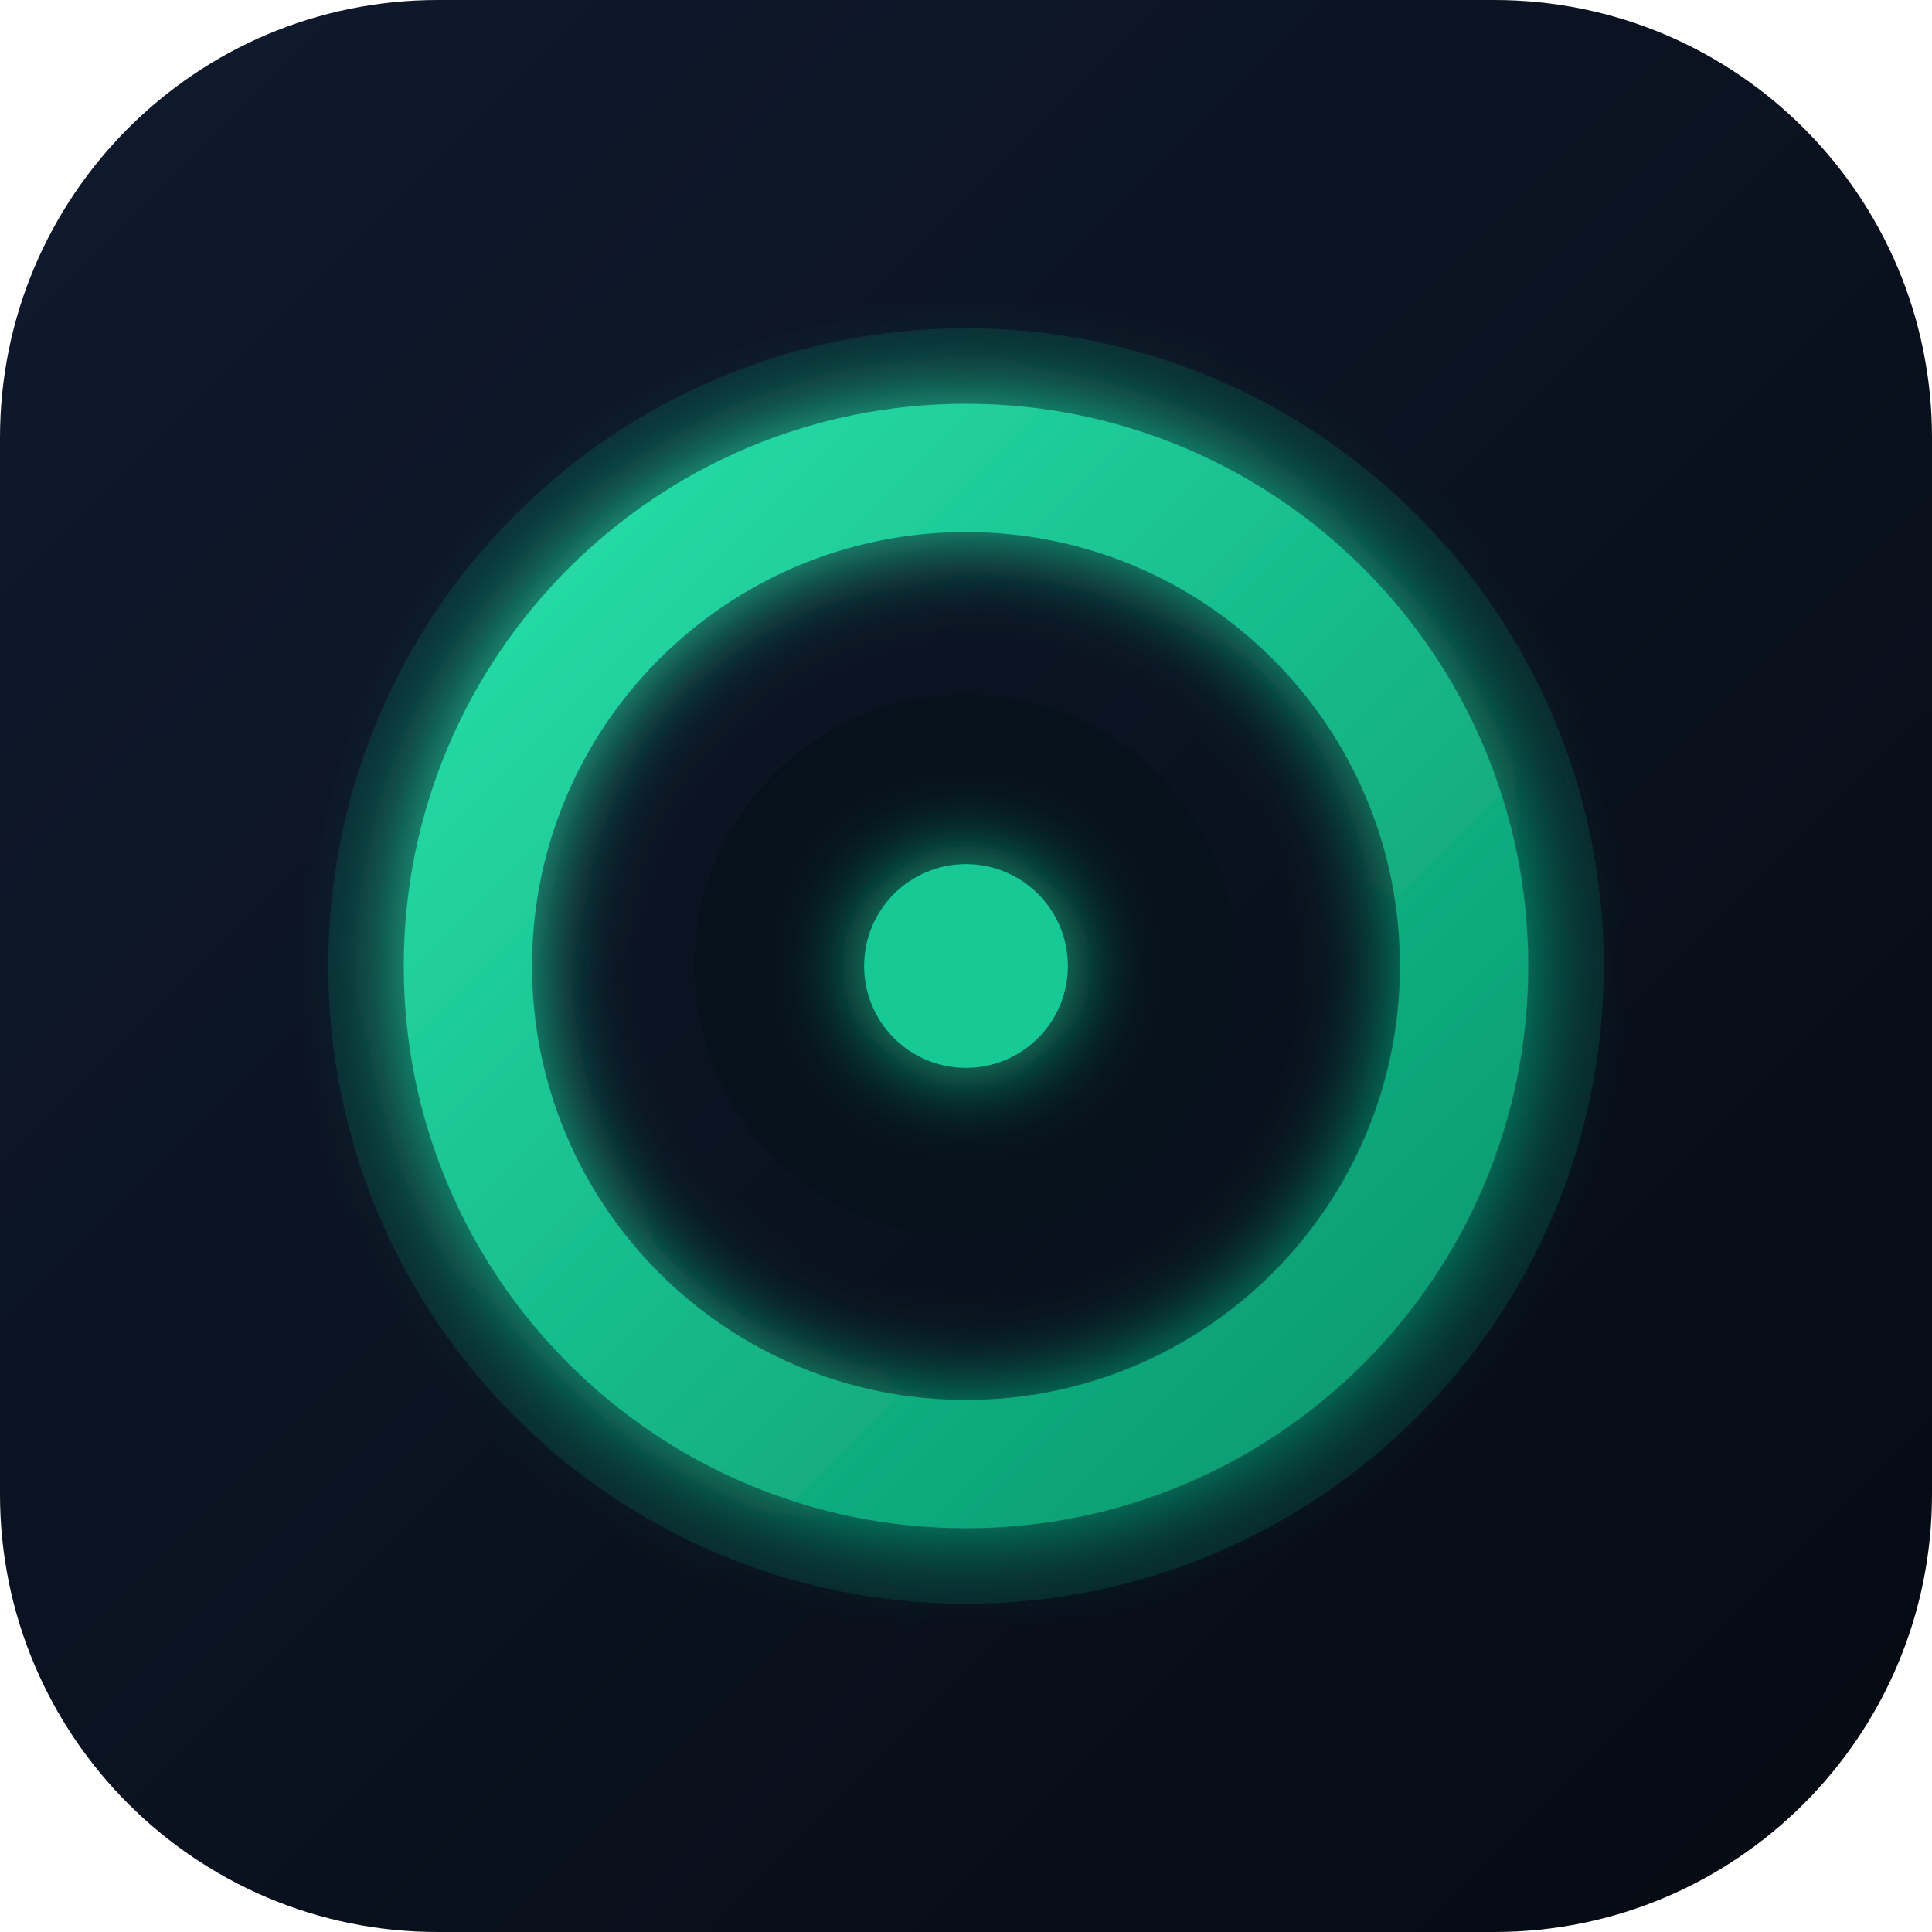
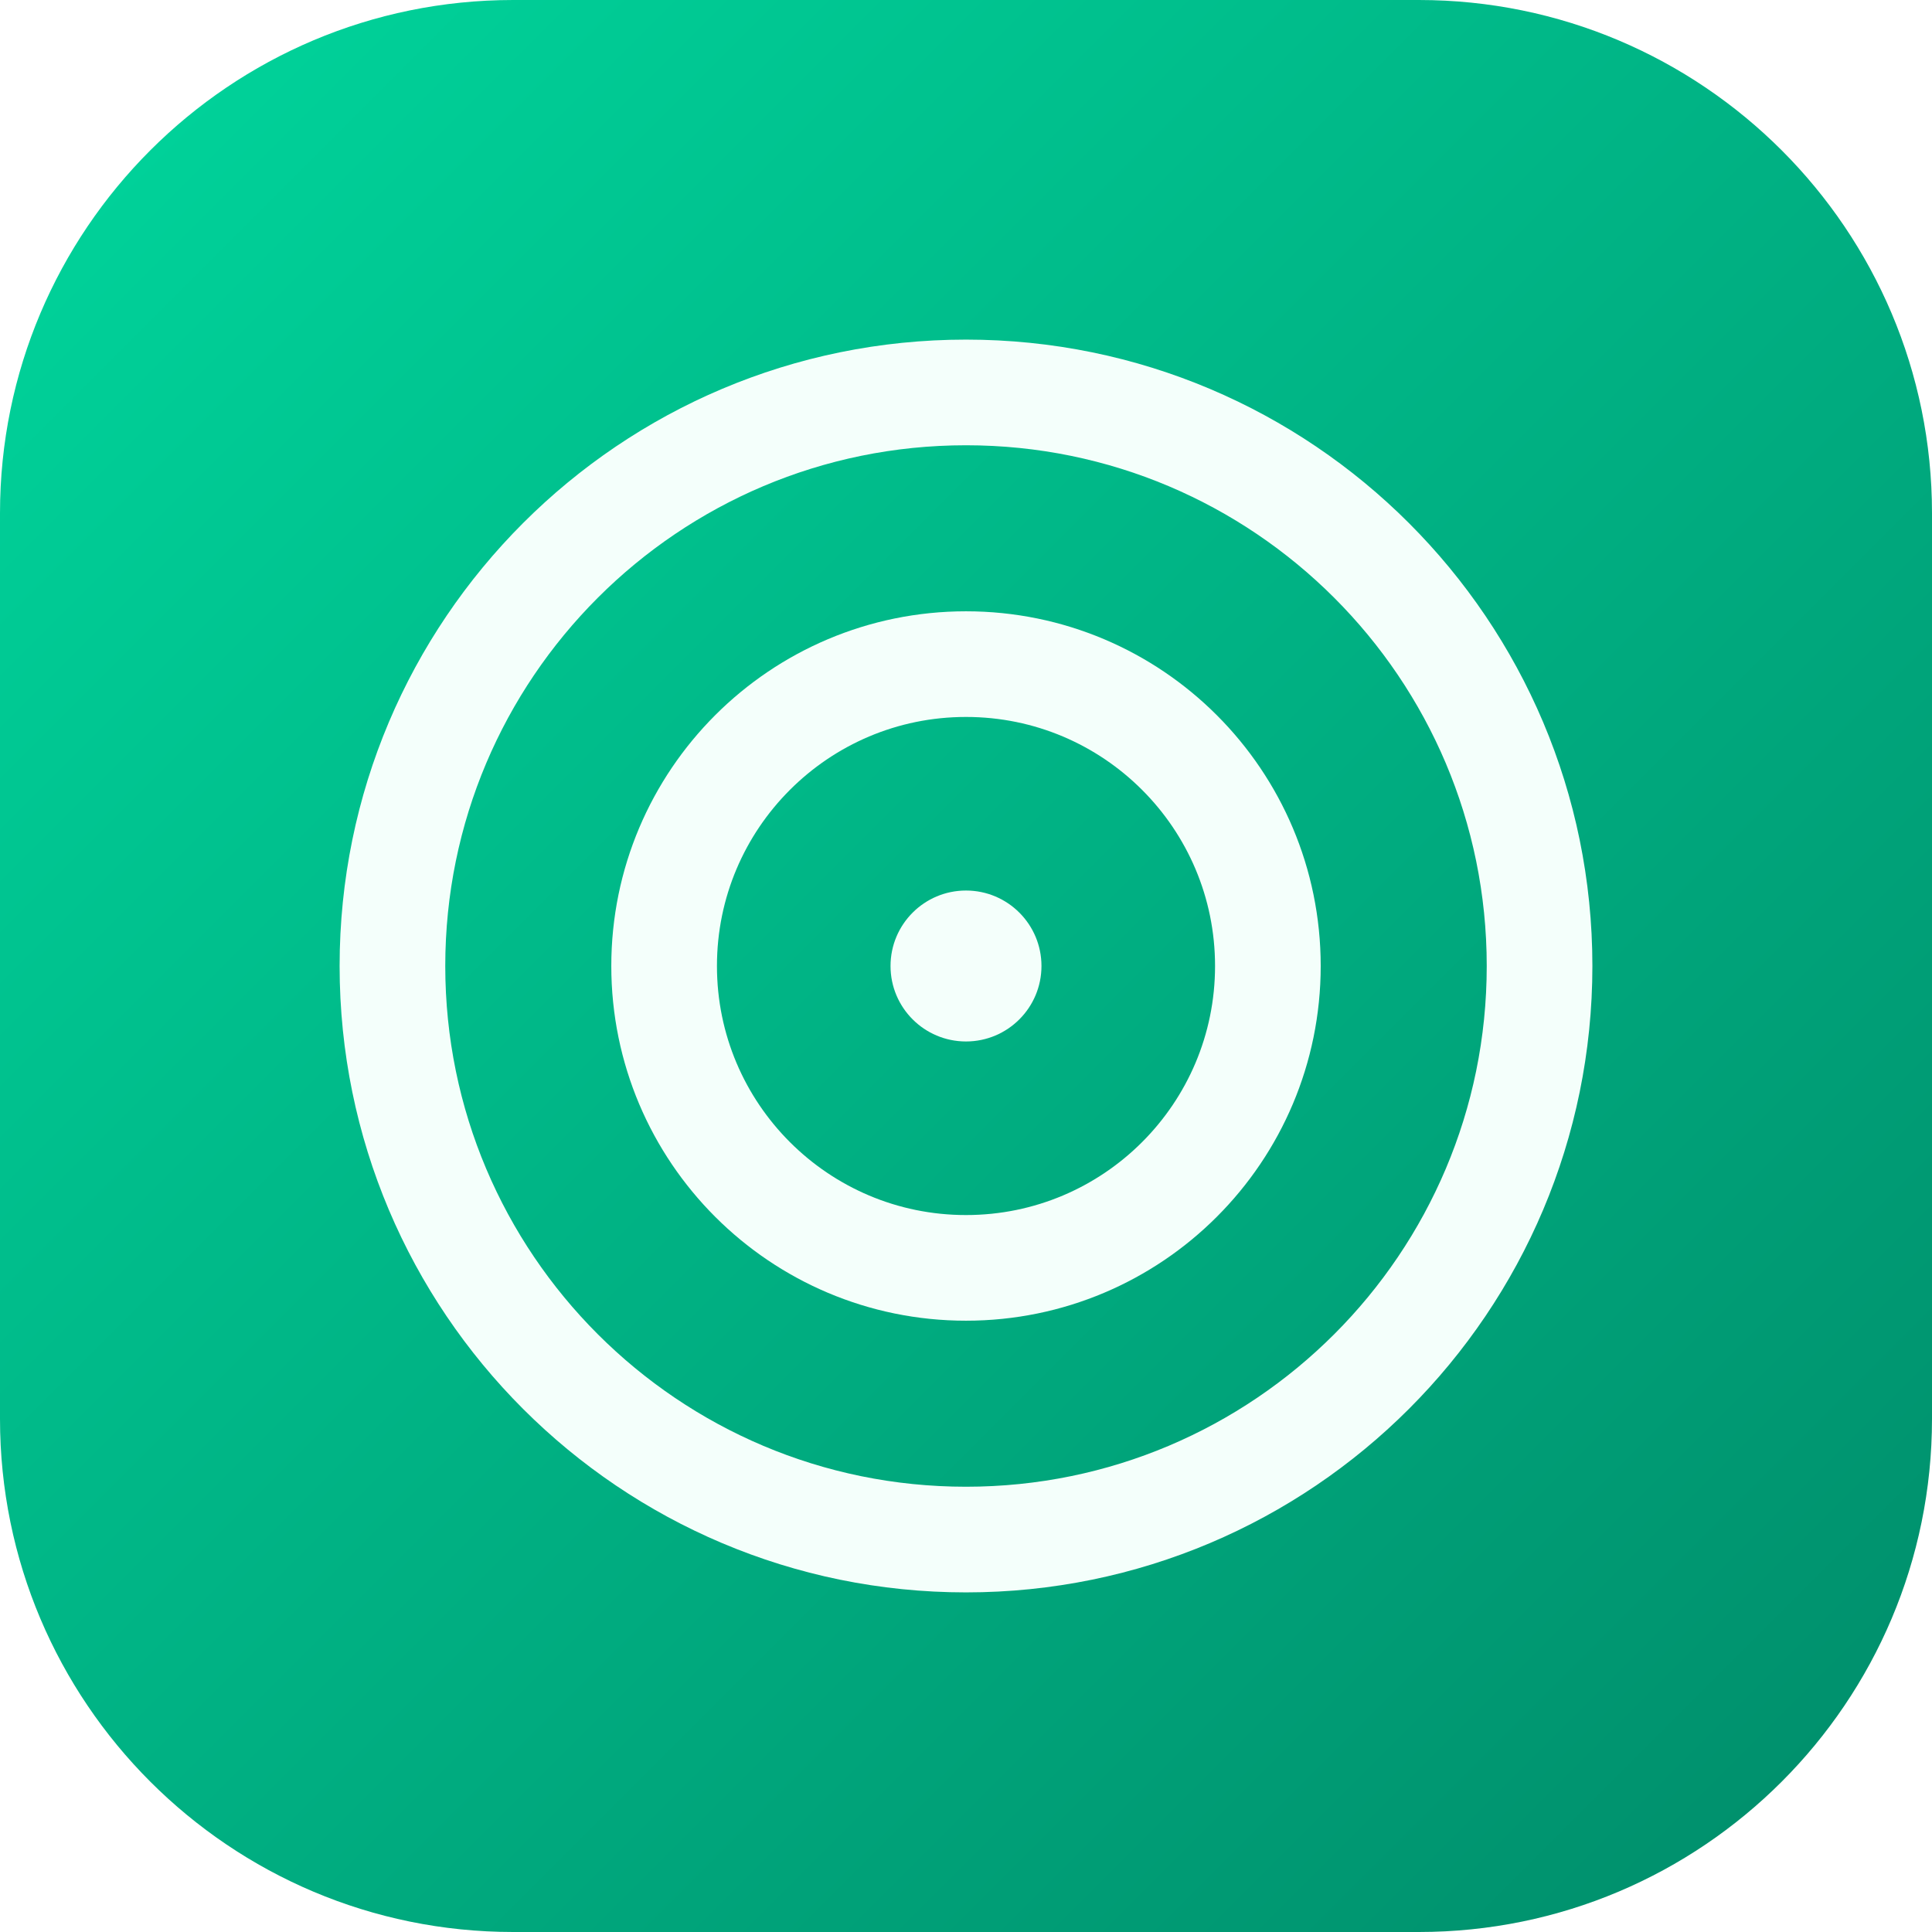
- <svg xmlns="http://www.w3.org/2000/svg" viewBox="0 0 512 512">
+ <svg xmlns="http://www.w3.org/2000/svg" viewBox="0 0 64 64">
  <defs>
-     <linearGradient id="bg" x1="0" y1="0" x2="1" y2="1">
-       <stop stop-color="#101a2e" />
-       <stop offset="1" stop-color="#050a12" />
+     <linearGradient id="g" x1="0" y1="0" x2="1" y2="1">
+       <stop stop-color="#00d79d" />
+       <stop offset="1" stop-color="#008b69" />
    </linearGradient>
-     <linearGradient id="ring" x1="0" y1="0" x2="1" y2="1">
-       <stop stop-color="#28e0aa" />
-       <stop offset="1" stop-color="#07966d" />
-     </linearGradient>
-     <filter id="glow" x="-50%" y="-50%" width="200%" height="200%">
-       <feGaussianBlur stdDeviation="12" result="b" />
-       <feMerge>
-         <feMergeNode in="b" />
-         <feMergeNode in="SourceGraphic" />
-       </feMerge>
-     </filter>
  </defs>
-   <rect width="512" height="512" rx="116" fill="url(#bg)" />
-   <circle cx="256" cy="256" r="151" fill="none" stroke="#0b8064" stroke-opacity=".22" stroke-width="36" />
-   <circle cx="256" cy="256" r="132" fill="none" stroke="url(#ring)" stroke-width="34" filter="url(#glow)" />
-   <circle cx="256" cy="256" r="72" fill="#07111b" />
-   <circle cx="256" cy="256" r="27" fill="#16c995" filter="url(#glow)" />
+   <rect width="64" height="64" rx="17" fill="url(#g)" />
+   <circle cx="32" cy="32" r="19" fill="none" stroke="#f4fffb" stroke-width="3.5" />
+   <circle cx="32" cy="32" r="10" fill="none" stroke="#f4fffb" stroke-width="3.5" />
+   <circle cx="32" cy="32" r="2.5" fill="#f4fffb" />
</svg>
